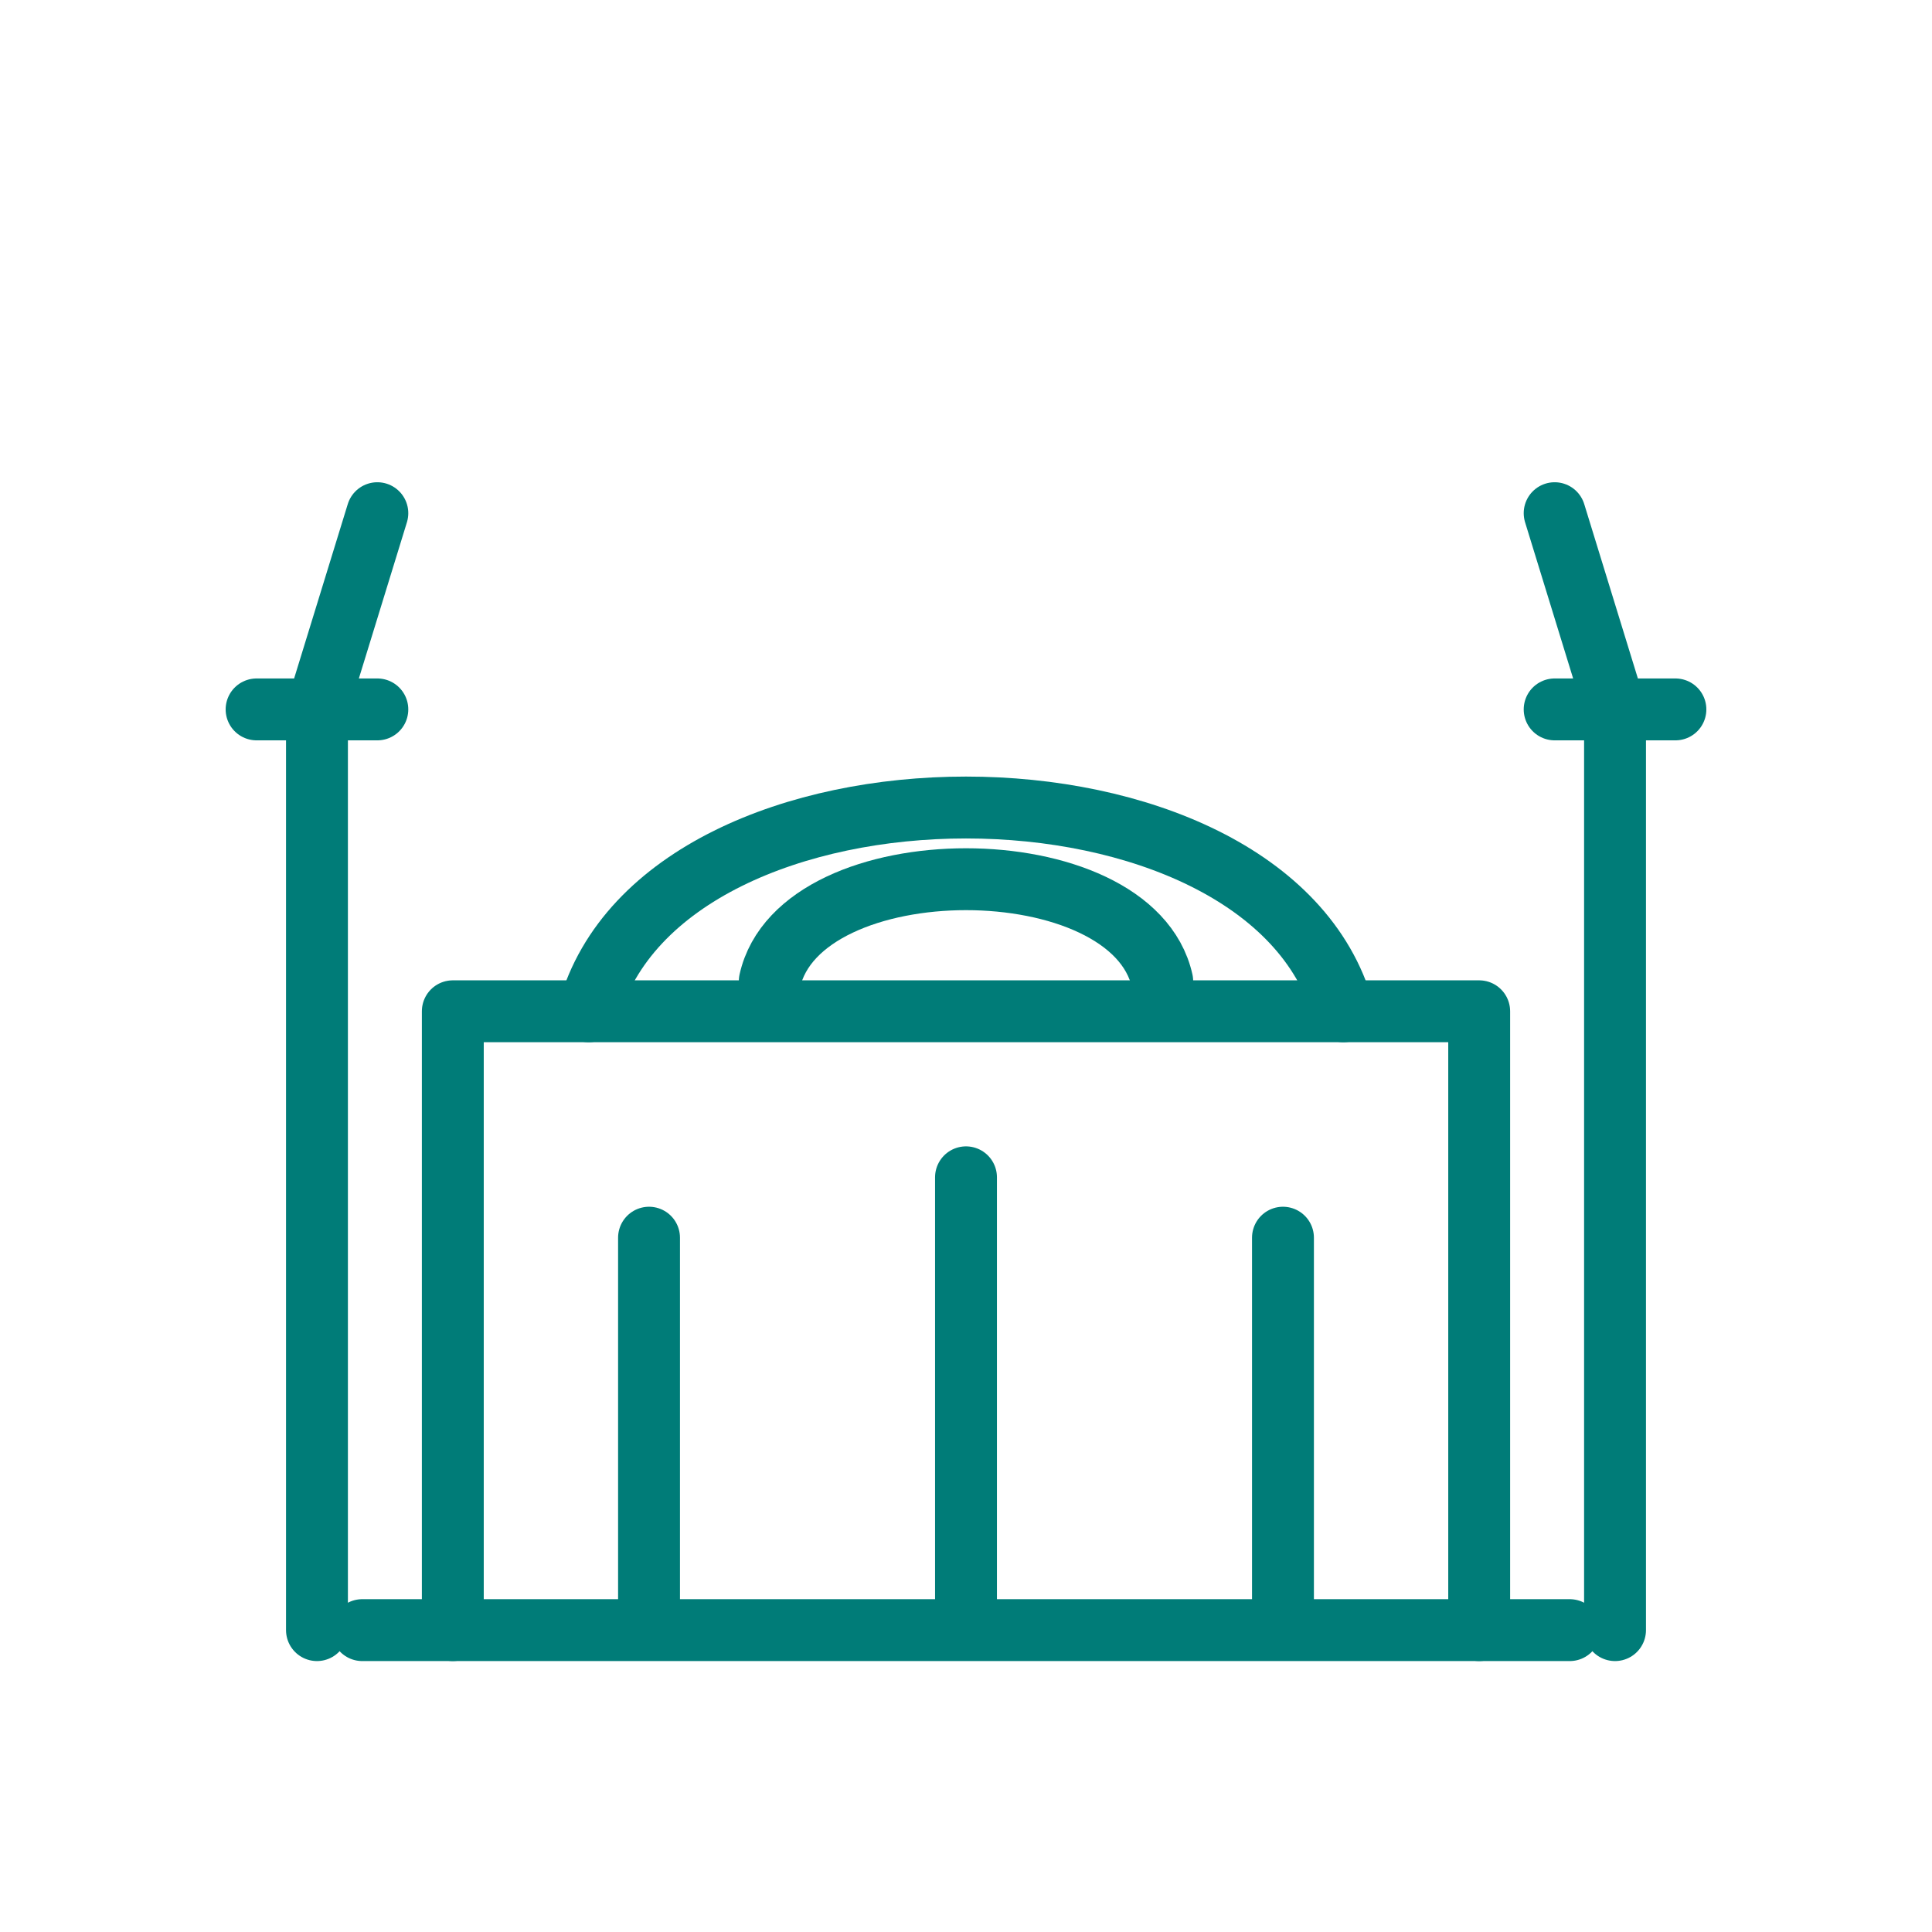
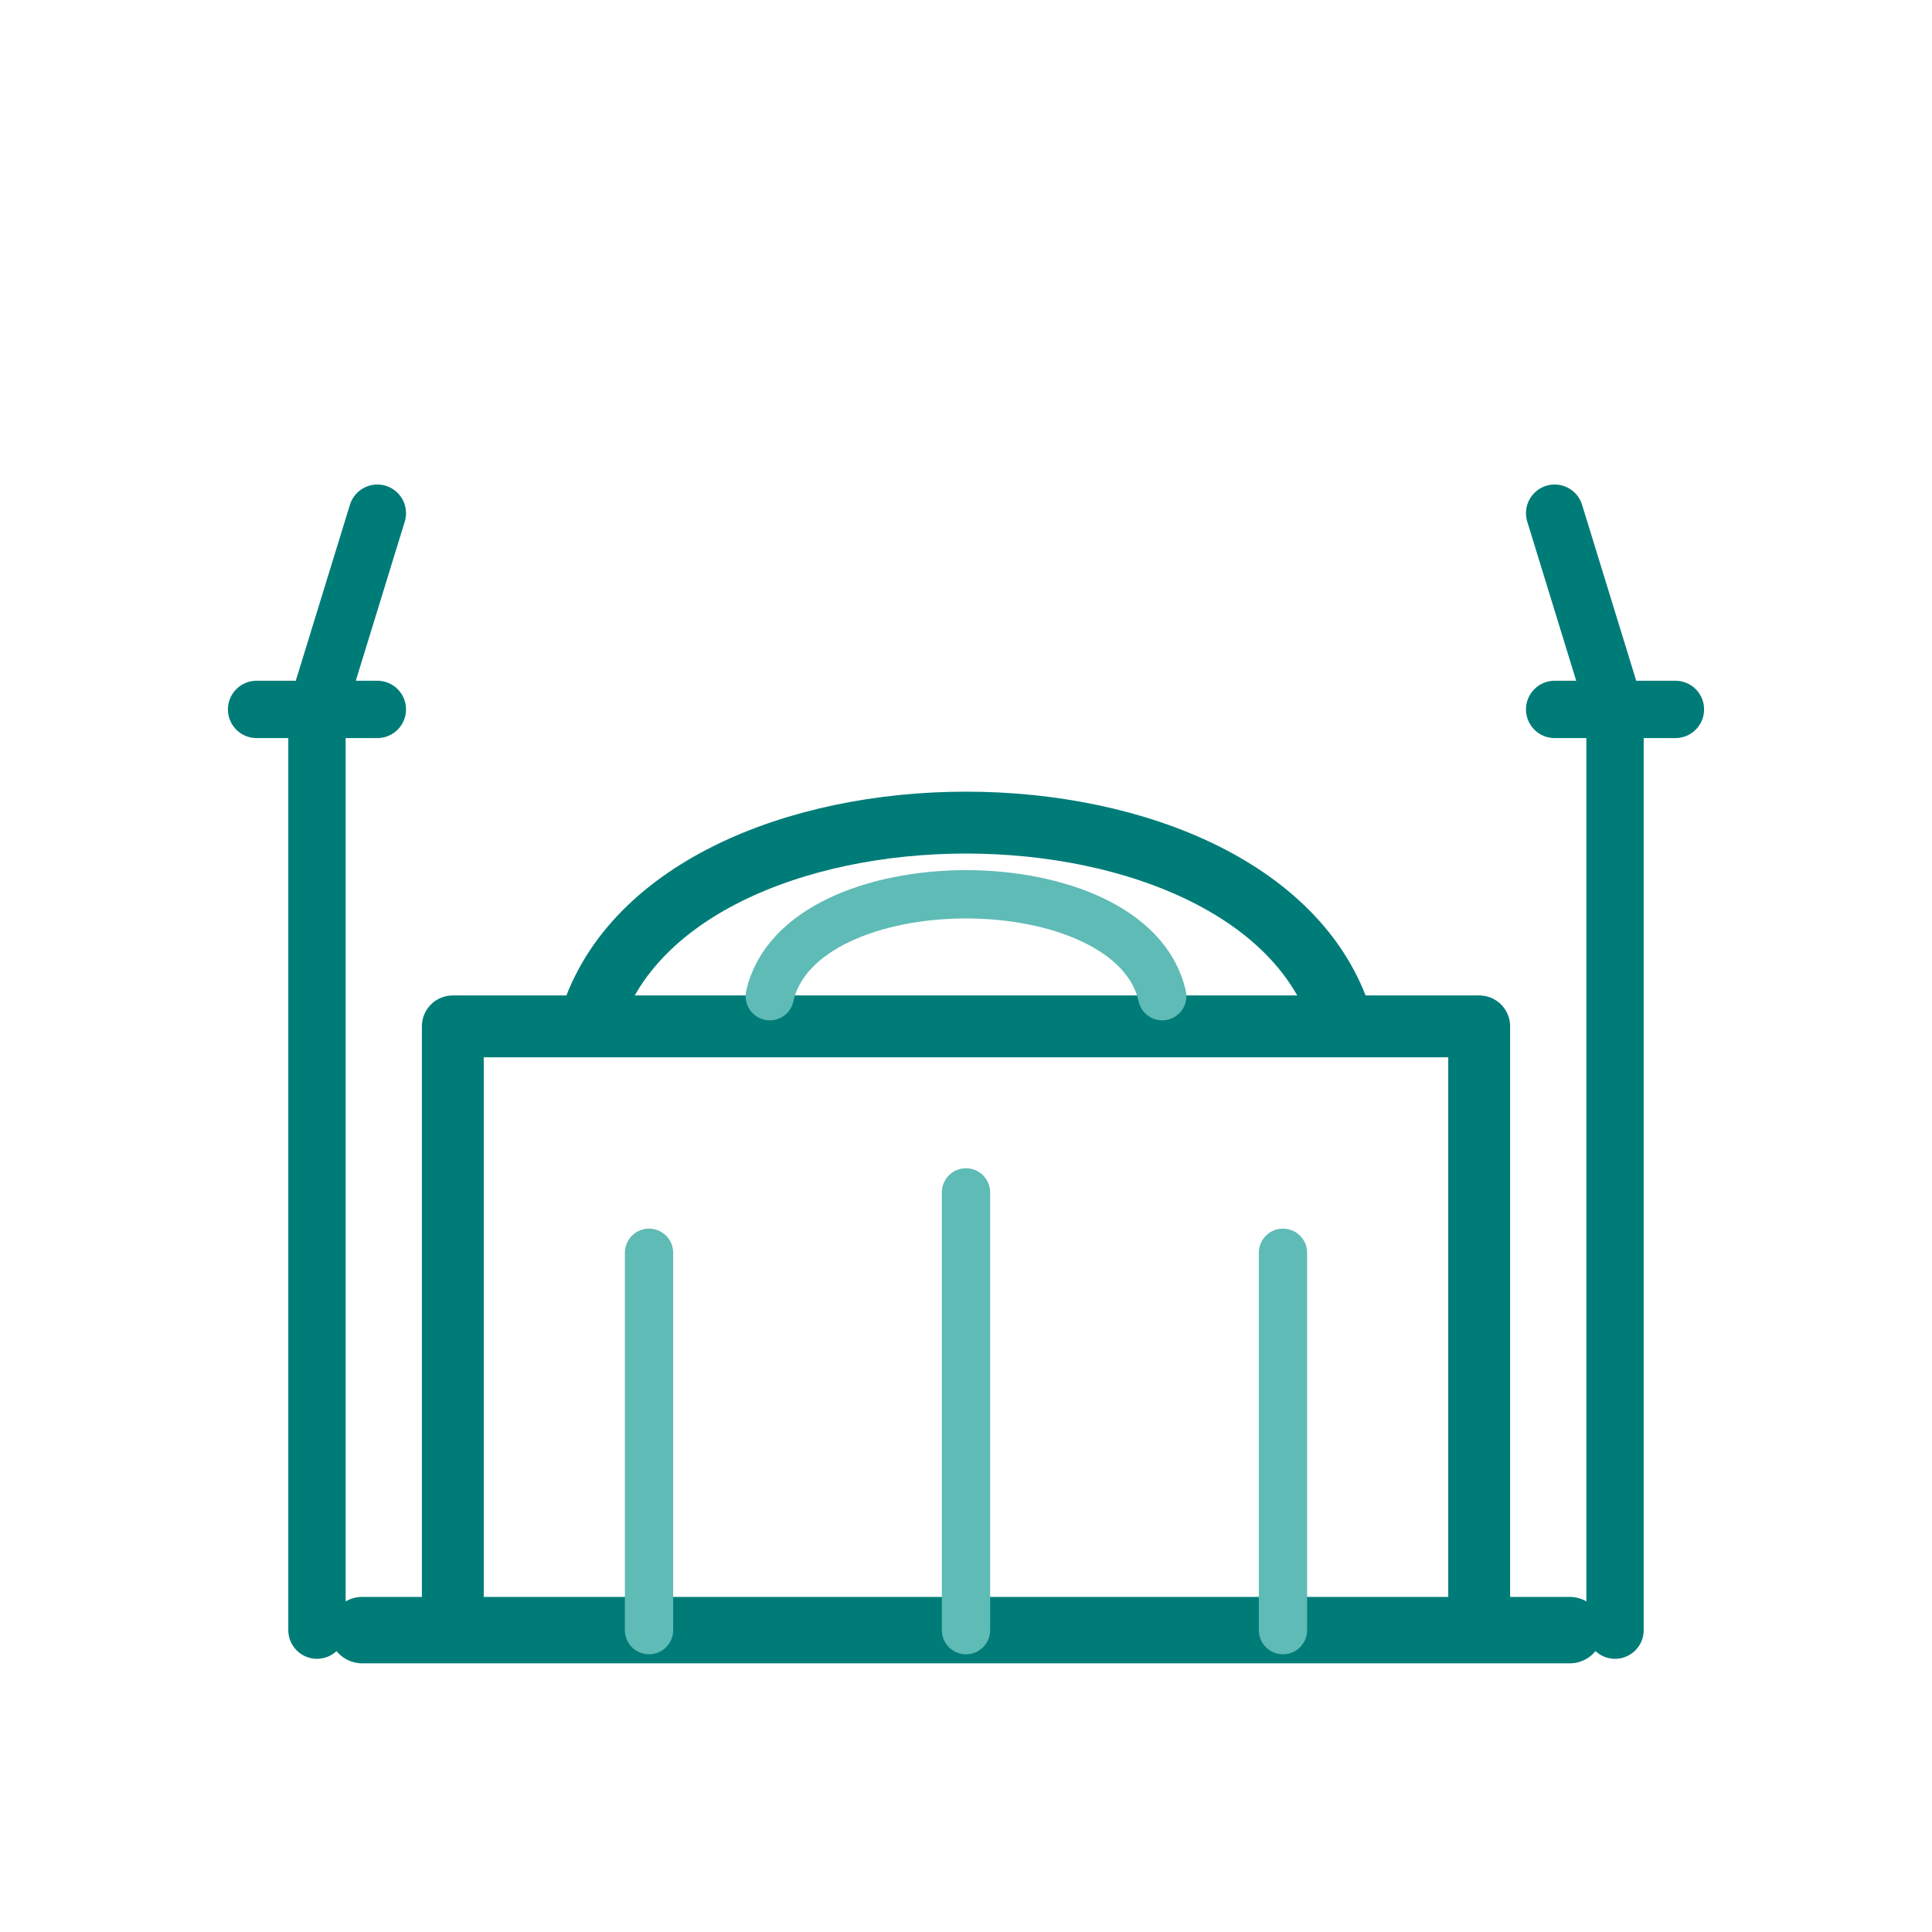
<svg xmlns="http://www.w3.org/2000/svg" viewBox="0 0 128 128" fill="none">
-   <g stroke="#007C78" stroke-width="4.1" stroke-linecap="round" stroke-linejoin="round">
-     <path d="M30 108V67h68v41" />
-     <path d="M39 67c5-18 45-18 50 0" />
-     <path d="M24 108h80M43 108V82M64 108V78M85 108V82" />
-     <path d="M21 108V47M107 108V47" />
-     <path d="M17 47h8M103 47h8M21 47l4-13M107 47l-4-13" />
-     <path d="M51 65c2-9 24-9 26 0" />
-   </g>
+   <path d="M24 108h80" stroke="#007C78" stroke-width="4.4" stroke-linecap="round" />
+   <path d="M30 108V68h68v40M39 68c5-18 45-18 50 0" stroke="#007C78" stroke-width="4.1" stroke-linejoin="round" />
+   <path d="M21 108V47M107 108V47M17 47h8M103 47h8M21 47l4-13M107 47l-4-13" stroke="#007C78" stroke-width="3.8" stroke-linecap="round" stroke-linejoin="round" />
+   <path d="M43 108V83M64 108V79M85 108V83M51 66c2-9 24-9 26 0" stroke="#5FBBB6" stroke-width="3.2" stroke-linecap="round" />
</svg>
